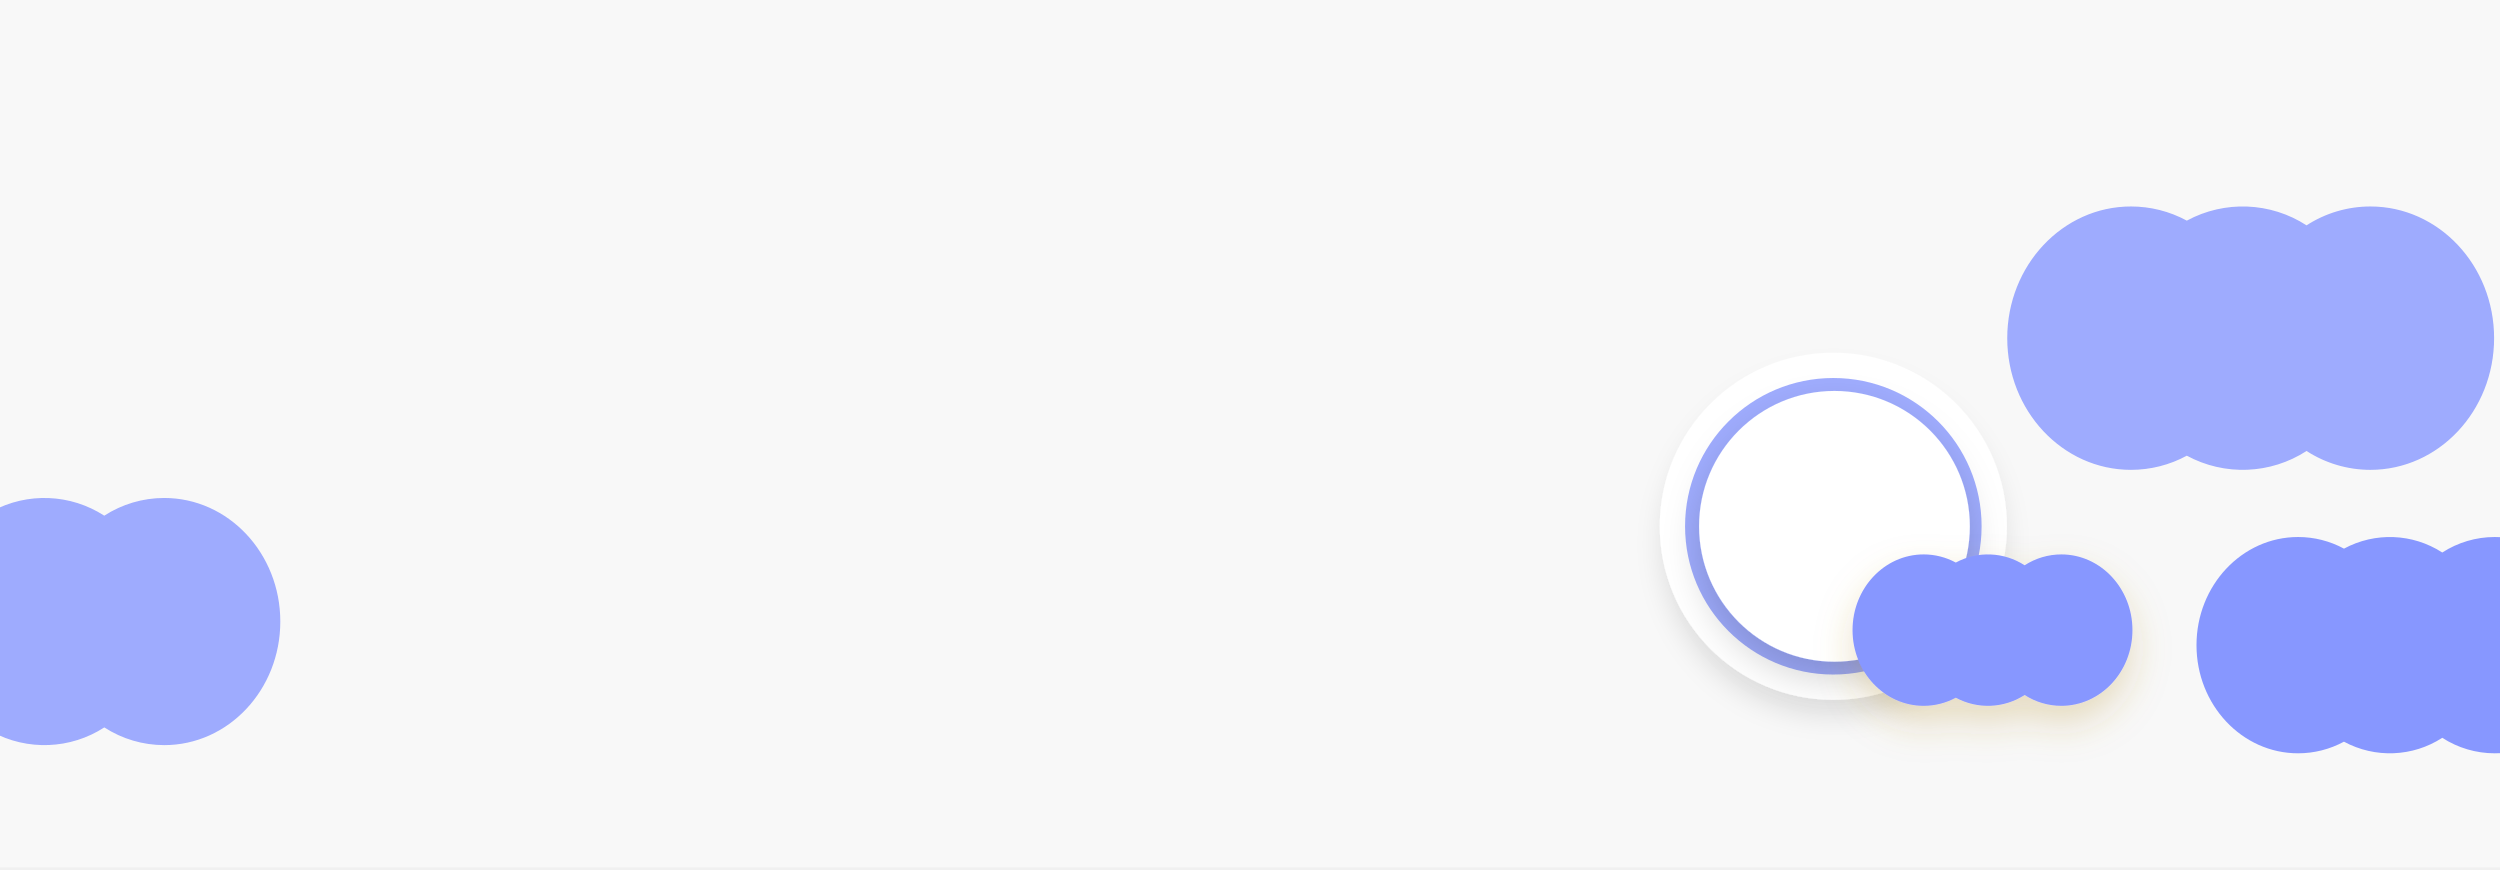
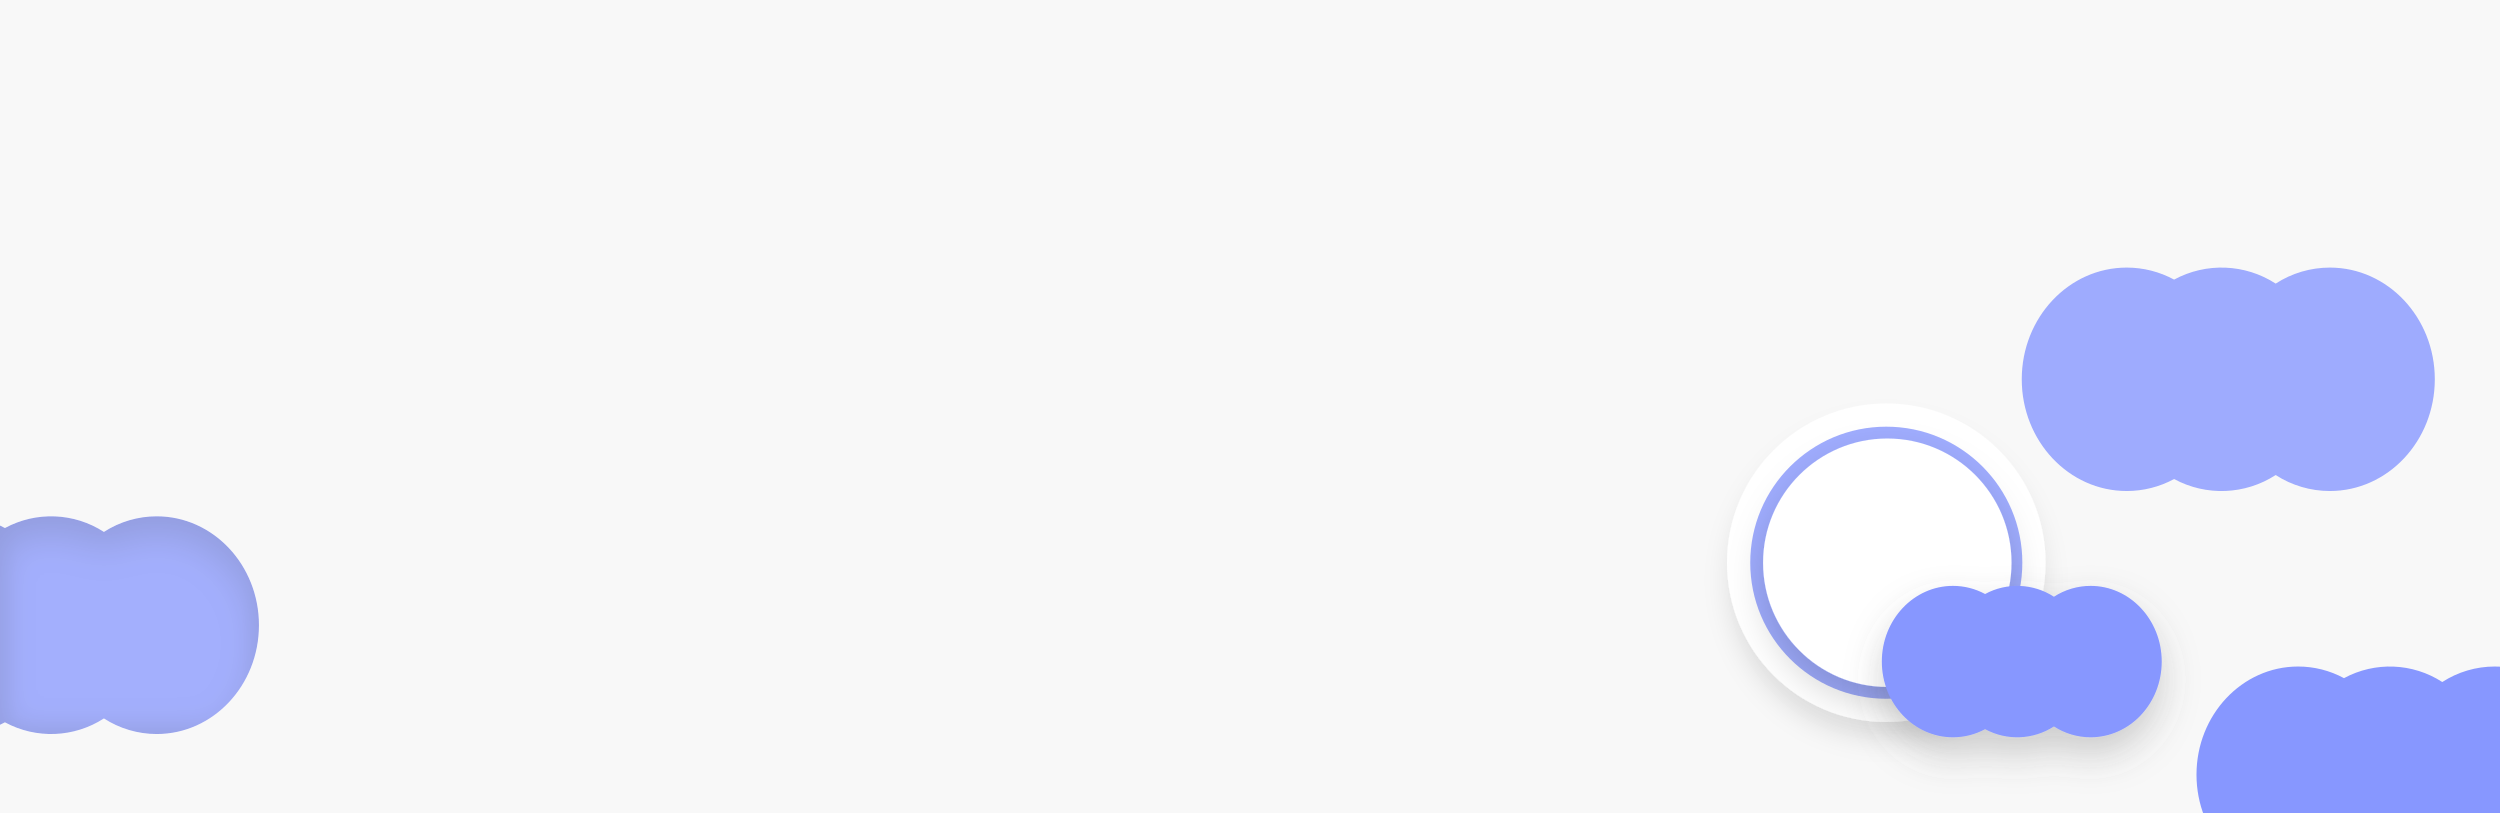
- <svg xmlns="http://www.w3.org/2000/svg" width="414" height="144" viewBox="0 0 414 144">
+ <svg xmlns="http://www.w3.org/2000/svg" width="414" height="134.628" viewBox="0 0 414 134.628">
  <defs>
    <clipPath id="clip-path">
-       <rect id="사각형_2472" data-name="사각형 2472" width="414" height="144" fill="#fff" />
+       <rect id="사각형_2776" data-name="사각형 2776" width="414" height="134.628" fill="#f8f8f8" />
    </clipPath>
-     <filter id="합치기_1" x="268.861" y="55.412" width="69.478" height="69.478" filterUnits="userSpaceOnUse">
+     <filter id="합치기_38" x="-23.764" y="85.5" width="66.647" height="36.056" filterUnits="userSpaceOnUse">
      <feOffset dy="3" input="SourceAlpha" />
-       <feGaussianBlur stdDeviation="2" result="blur" />
+       <feGaussianBlur stdDeviation="3" result="blur" />
+       <feFlood flood-opacity="0.161" result="color" />
+       <feComposite operator="out" in="SourceGraphic" in2="blur" />
+       <feComposite operator="in" in="color" />
+       <feComposite operator="in" in2="SourceGraphic" />
+     </filter>
+     <filter id="합치기_47" x="280" y="63.816" width="64.74" height="64.74" filterUnits="userSpaceOnUse">
+       <feOffset dy="3" input="SourceAlpha" />
+       <feGaussianBlur stdDeviation="2" result="blur-2" />
      <feFlood flood-opacity="0.09" />
-       <feComposite operator="in" in2="blur" />
-       <feComposite in="SourceGraphic" />
-     </filter>
-     <filter id="타원_104" x="272.366" y="58.735" width="62.832" height="62.832" filterUnits="userSpaceOnUse">
-       <feOffset dy="3" input="SourceAlpha" />
-       <feGaussianBlur stdDeviation="3" result="blur-2" />
-       <feFlood flood-opacity="0.161" />
      <feComposite operator="in" in2="blur-2" />
      <feComposite in="SourceGraphic" />
    </filter>
-     <filter id="합치기_9" x="297.782" y="85.814" width="64.352" height="43.076" filterUnits="userSpaceOnUse">
+     <filter id="타원_647" x="282.968" y="66.617" width="59.137" height="59.137" filterUnits="userSpaceOnUse">
      <feOffset dy="3" input="SourceAlpha" />
      <feGaussianBlur stdDeviation="3" result="blur-3" />
-       <feFlood flood-color="#b7932c" flood-opacity="0.271" />
+       <feFlood flood-opacity="0.161" />
      <feComposite operator="in" in2="blur-3" />
      <feComposite in="SourceGraphic" />
    </filter>
+     <filter id="합치기_52" x="302.627" y="91.018" width="64.352" height="43.076" filterUnits="userSpaceOnUse">
+       <feOffset dy="3" input="SourceAlpha" />
+       <feGaussianBlur stdDeviation="3" result="blur-4" />
+       <feFlood flood-color="#5f5f5f" flood-opacity="0.271" />
+       <feComposite operator="in" in2="blur-4" />
+       <feComposite in="SourceGraphic" />
+     </filter>
  </defs>
-   <g id="날씨위젯_흐림_" data-name="날씨위젯(흐림)" clip-path="url(#clip-path)">
-     <g id="그룹_1412" data-name="그룹 1412">
-       <rect id="사각형_2448" data-name="사각형 2448" width="414" height="143.628" fill="#f8f8f8" />
-       <g id="그룹_701" data-name="그룹 701" transform="translate(-29.234 82.465)" opacity="0.8">
-         <path id="합치기_9-2" data-name="합치기 9" d="M46.508,37.994a18.237,18.237,0,0,1-18.6.732,18.207,18.207,0,0,1-8.682,2.2C8.607,40.927,0,31.765,0,20.463S8.607,0,19.223,0A18.207,18.207,0,0,1,27.9,2.2a18.237,18.237,0,0,1,18.6.732A18.273,18.273,0,0,1,56.429,0C67.046,0,75.652,9.162,75.652,20.463S67.046,40.927,56.429,40.927A18.273,18.273,0,0,1,46.508,37.994Z" fill="#8797ff" />
+   <g id="Chat___흐림_위젯" data-name="Chat _ 흐림 위젯" clip-path="url(#clip-path)">
+     <g id="그룹_1772" data-name="그룹 1772">
+       <rect id="사각형_2775" data-name="사각형 2775" width="414" height="134.628" fill="#f8f8f8" />
+       <g id="그룹_1767" data-name="그룹 1767" transform="translate(-23.764 85.5)" opacity="0.75">
+         <g data-type="innerShadowGroup">
+           <path id="합치기_38-2" data-name="합치기 38" d="M40.972,33.472a16.066,16.066,0,0,1-16.389.645,16.04,16.04,0,0,1-7.648,1.939C7.583,36.056,0,27.985,0,18.027S7.583,0,16.935,0a16.04,16.04,0,0,1,7.648,1.939,16.066,16.066,0,0,1,16.389.645A16.1,16.1,0,0,1,49.713,0c9.353,0,16.935,8.071,16.935,18.027S59.066,36.056,49.713,36.056A16.1,16.1,0,0,1,40.972,33.472Z" fill="#8797ff" />
+           <g transform="matrix(1, 0, 0, 1, 23.76, -85.5)" filter="url(#합치기_38)">
+             <path id="합치기_38-3" data-name="합치기 38" d="M40.972,33.472a16.066,16.066,0,0,1-16.389.645,16.04,16.04,0,0,1-7.648,1.939C7.583,36.056,0,27.985,0,18.027S7.583,0,16.935,0a16.04,16.04,0,0,1,7.648,1.939,16.066,16.066,0,0,1,16.389.645A16.1,16.1,0,0,1,49.713,0c9.353,0,16.935,8.071,16.935,18.027S59.066,36.056,49.713,36.056A16.1,16.1,0,0,1,40.972,33.472Z" transform="translate(-23.76 85.5)" fill="#fff" />
+           </g>
+         </g>
      </g>
-       <g id="그룹_697" data-name="그룹 697" transform="translate(363.74 88.929)">
-         <path id="합치기_9-3" data-name="합치기 9" d="M40.7,33.252a15.961,15.961,0,0,1-16.281.641,15.934,15.934,0,0,1-7.6,1.926C7.533,35.819,0,27.8,0,17.909S7.533,0,16.824,0a15.934,15.934,0,0,1,7.6,1.926A15.961,15.961,0,0,1,40.7,2.567,15.992,15.992,0,0,1,49.387,0C58.678,0,66.21,8.018,66.21,17.909s-7.532,17.91-16.824,17.91A15.992,15.992,0,0,1,40.7,33.252Z" transform="translate(0 0)" fill="#8797ff" />
+       <g id="그룹_1768" data-name="그룹 1768" transform="translate(363.74 110.376)">
+         <path id="합치기_42" data-name="합치기 42" d="M40.7,33.252a15.961,15.961,0,0,1-16.281.641,15.934,15.934,0,0,1-7.6,1.926C7.533,35.819,0,27.8,0,17.909S7.533,0,16.824,0a15.934,15.934,0,0,1,7.6,1.926A15.961,15.961,0,0,1,40.7,2.567,15.992,15.992,0,0,1,49.387,0C58.678,0,66.21,8.018,66.21,17.909s-7.532,17.91-16.824,17.91A15.992,15.992,0,0,1,40.7,33.252Z" transform="translate(0 0)" fill="#8797ff" />
      </g>
-       <g id="그룹_698" data-name="그룹 698" transform="translate(332.4 34.192)" opacity="0.8">
-         <path id="합치기_9-4" data-name="합치기 9" d="M49.563,40.49a19.435,19.435,0,0,1-19.825.78,19.4,19.4,0,0,1-9.252,2.345C9.173,43.616,0,33.853,0,21.807S9.173,0,20.486,0a19.4,19.4,0,0,1,9.252,2.345,19.435,19.435,0,0,1,19.825.78A19.474,19.474,0,0,1,60.137,0C71.451,0,80.623,9.763,80.623,21.807S71.451,43.616,60.137,43.616A19.473,19.473,0,0,1,49.563,40.49Z" transform="translate(0)" fill="#8797ff" />
+       <g id="그룹_1769" data-name="그룹 1769" transform="translate(334.803 44.312)" opacity="0.8">
+         <path id="합치기_46" data-name="합치기 46" d="M42.049,34.352a16.489,16.489,0,0,1-16.82.662A16.461,16.461,0,0,1,17.38,37C7.782,37,0,28.72,0,18.5S7.782,0,17.38,0A16.462,16.462,0,0,1,25.23,1.99a16.489,16.489,0,0,1,16.82.662A16.521,16.521,0,0,1,51.02,0c9.6,0,17.38,8.283,17.38,18.5S60.619,37,51.02,37A16.521,16.521,0,0,1,42.049,34.352Z" transform="translate(0 0)" fill="#8797ff" />
      </g>
-       <g id="그룹_636" data-name="그룹 636" transform="translate(274.861 58.412)">
-         <g transform="matrix(1, 0, 0, 1, -274.86, -58.41)" filter="url(#합치기_1)">
-           <path id="합치기_1-2" data-name="합치기 1" d="M28.739,0A28.739,28.739,0,1,1,0,28.739,28.739,28.739,0,0,1,28.739,0Z" transform="translate(274.86 58.41)" fill="#fff" />
+       <g id="그룹_1771" data-name="그룹 1771" transform="translate(4.738 4.738)">
+         <g id="그룹_1770" data-name="그룹 1770" transform="translate(281.262 62.078)">
+           <g transform="matrix(1, 0, 0, 1, -286, -66.82)" filter="url(#합치기_47)">
+             <path id="합치기_47-2" data-name="합치기 47" d="M26.37,0A26.37,26.37,0,1,1,0,26.37,26.37,26.37,0,0,1,26.37,0Z" transform="translate(286 66.82)" fill="#fff" />
+           </g>
+           <path id="합치기_48" data-name="합치기 48" d="M22.529,0A22.529,22.529,0,1,1,0,22.529,22.529,22.529,0,0,1,22.529,0Z" transform="translate(3.841 3.841)" fill="#8d9cfe" opacity="0.84" />
        </g>
-         <path id="합치기_8" data-name="합치기 8" d="M24.553,0A24.553,24.553,0,1,1,0,24.553,24.553,24.553,0,0,1,24.553,0Z" transform="translate(4.186 4.186)" fill="#8d9cfe" opacity="0.84" />
+         <g transform="matrix(1, 0, 0, 1, -4.74, -4.74)" filter="url(#타원_647)">
+           <ellipse id="타원_647-2" data-name="타원 647" cx="20.568" cy="20.568" rx="20.568" ry="20.568" transform="translate(291.97 72.62)" fill="#fff" />
+         </g>
      </g>
-       <g transform="matrix(1, 0, 0, 1, 0, 0)" filter="url(#타원_104)">
-         <ellipse id="타원_104-2" data-name="타원 104" cx="22.416" cy="22.416" rx="22.416" ry="22.416" transform="translate(281.37 64.74)" fill="#fff" />
-       </g>
-       <g transform="matrix(1, 0, 0, 1, 0, 0)" filter="url(#합치기_9)">
-         <path id="합치기_9-5" data-name="합치기 9" d="M28.5,23.279a11.174,11.174,0,0,1-11.4.449,11.155,11.155,0,0,1-5.319,1.348C5.274,25.076,0,19.463,0,12.538S5.274,0,11.778,0A11.155,11.155,0,0,1,17.1,1.348,11.174,11.174,0,0,1,28.5,1.8,11.2,11.2,0,0,1,34.574,0c6.5,0,11.778,5.613,11.778,12.538S41.079,25.076,34.574,25.076A11.2,11.2,0,0,1,28.5,23.279Z" transform="translate(306.78 91.81)" fill="#8797ff" />
+       <g transform="matrix(1, 0, 0, 1, 0, 0)" filter="url(#합치기_52)">
+         <path id="합치기_52-2" data-name="합치기 52" d="M28.5,23.279a11.174,11.174,0,0,1-11.4.449,11.155,11.155,0,0,1-5.319,1.348C5.274,25.076,0,19.463,0,12.538S5.274,0,11.778,0A11.155,11.155,0,0,1,17.1,1.348,11.174,11.174,0,0,1,28.5,1.8,11.2,11.2,0,0,1,34.574,0c6.5,0,11.778,5.613,11.778,12.538S41.079,25.076,34.574,25.076A11.2,11.2,0,0,1,28.5,23.279Z" transform="translate(311.63 97.02)" fill="#8797ff" />
      </g>
    </g>
  </g>
</svg>
